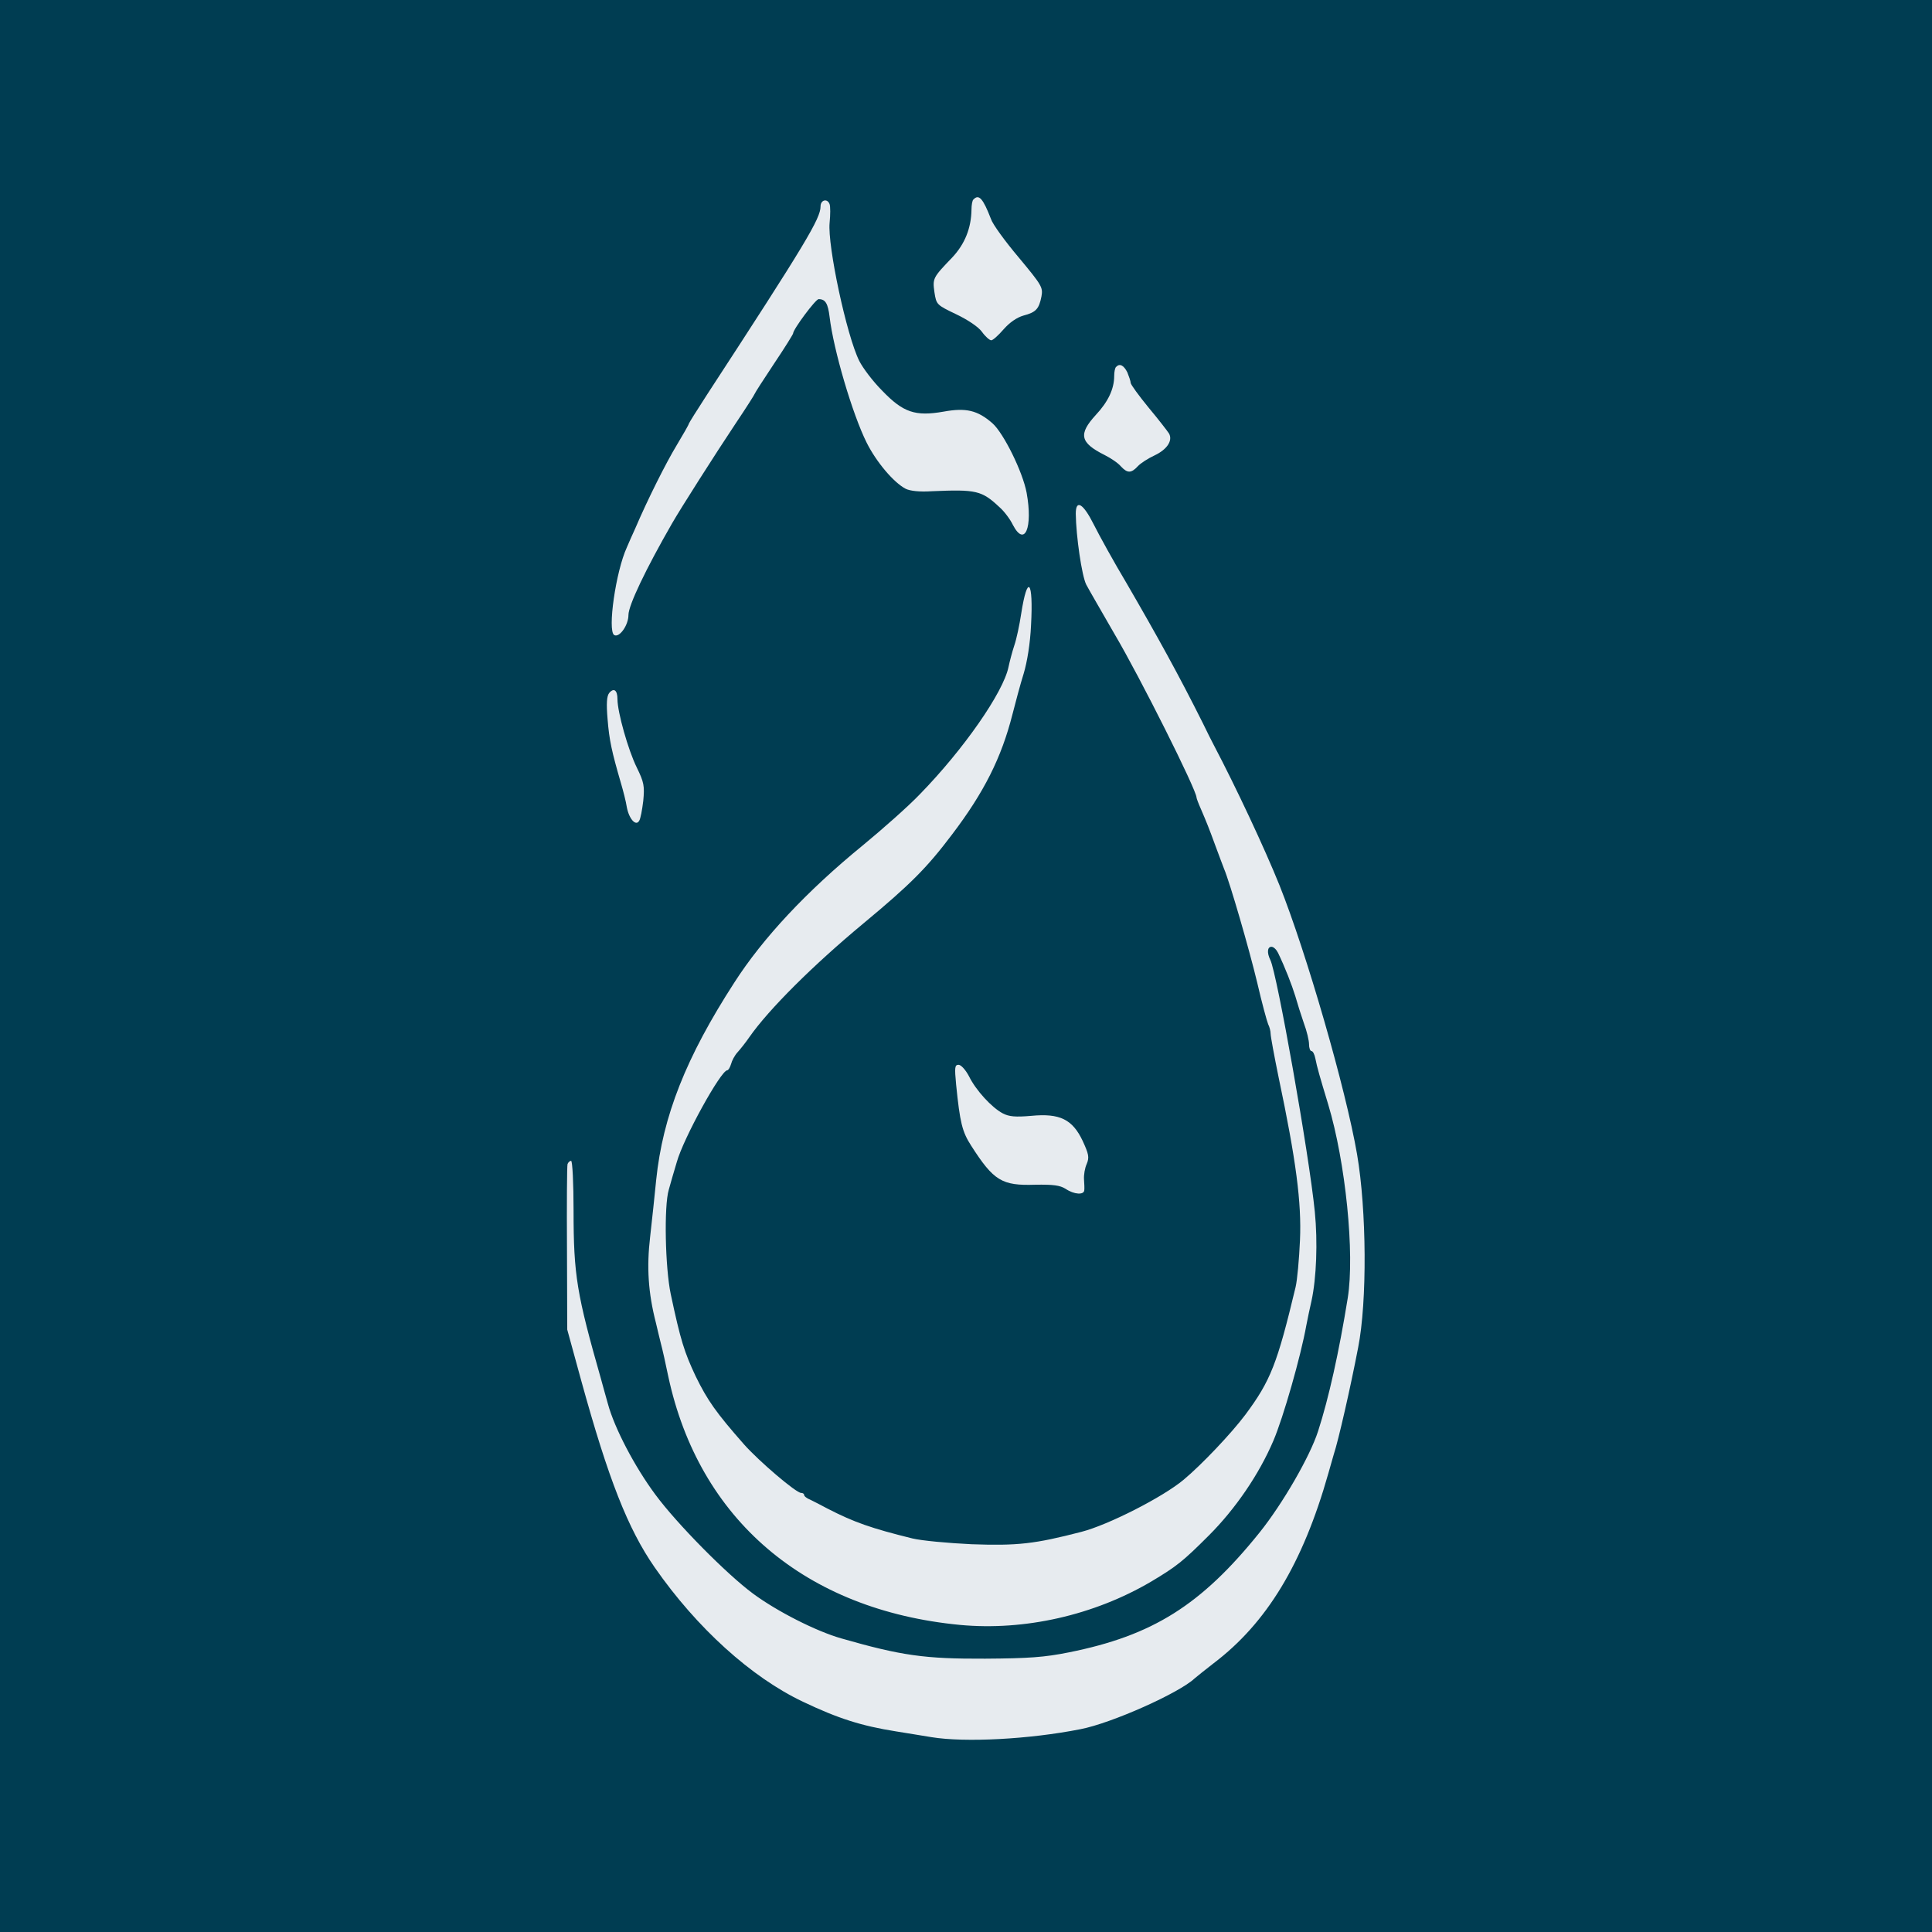
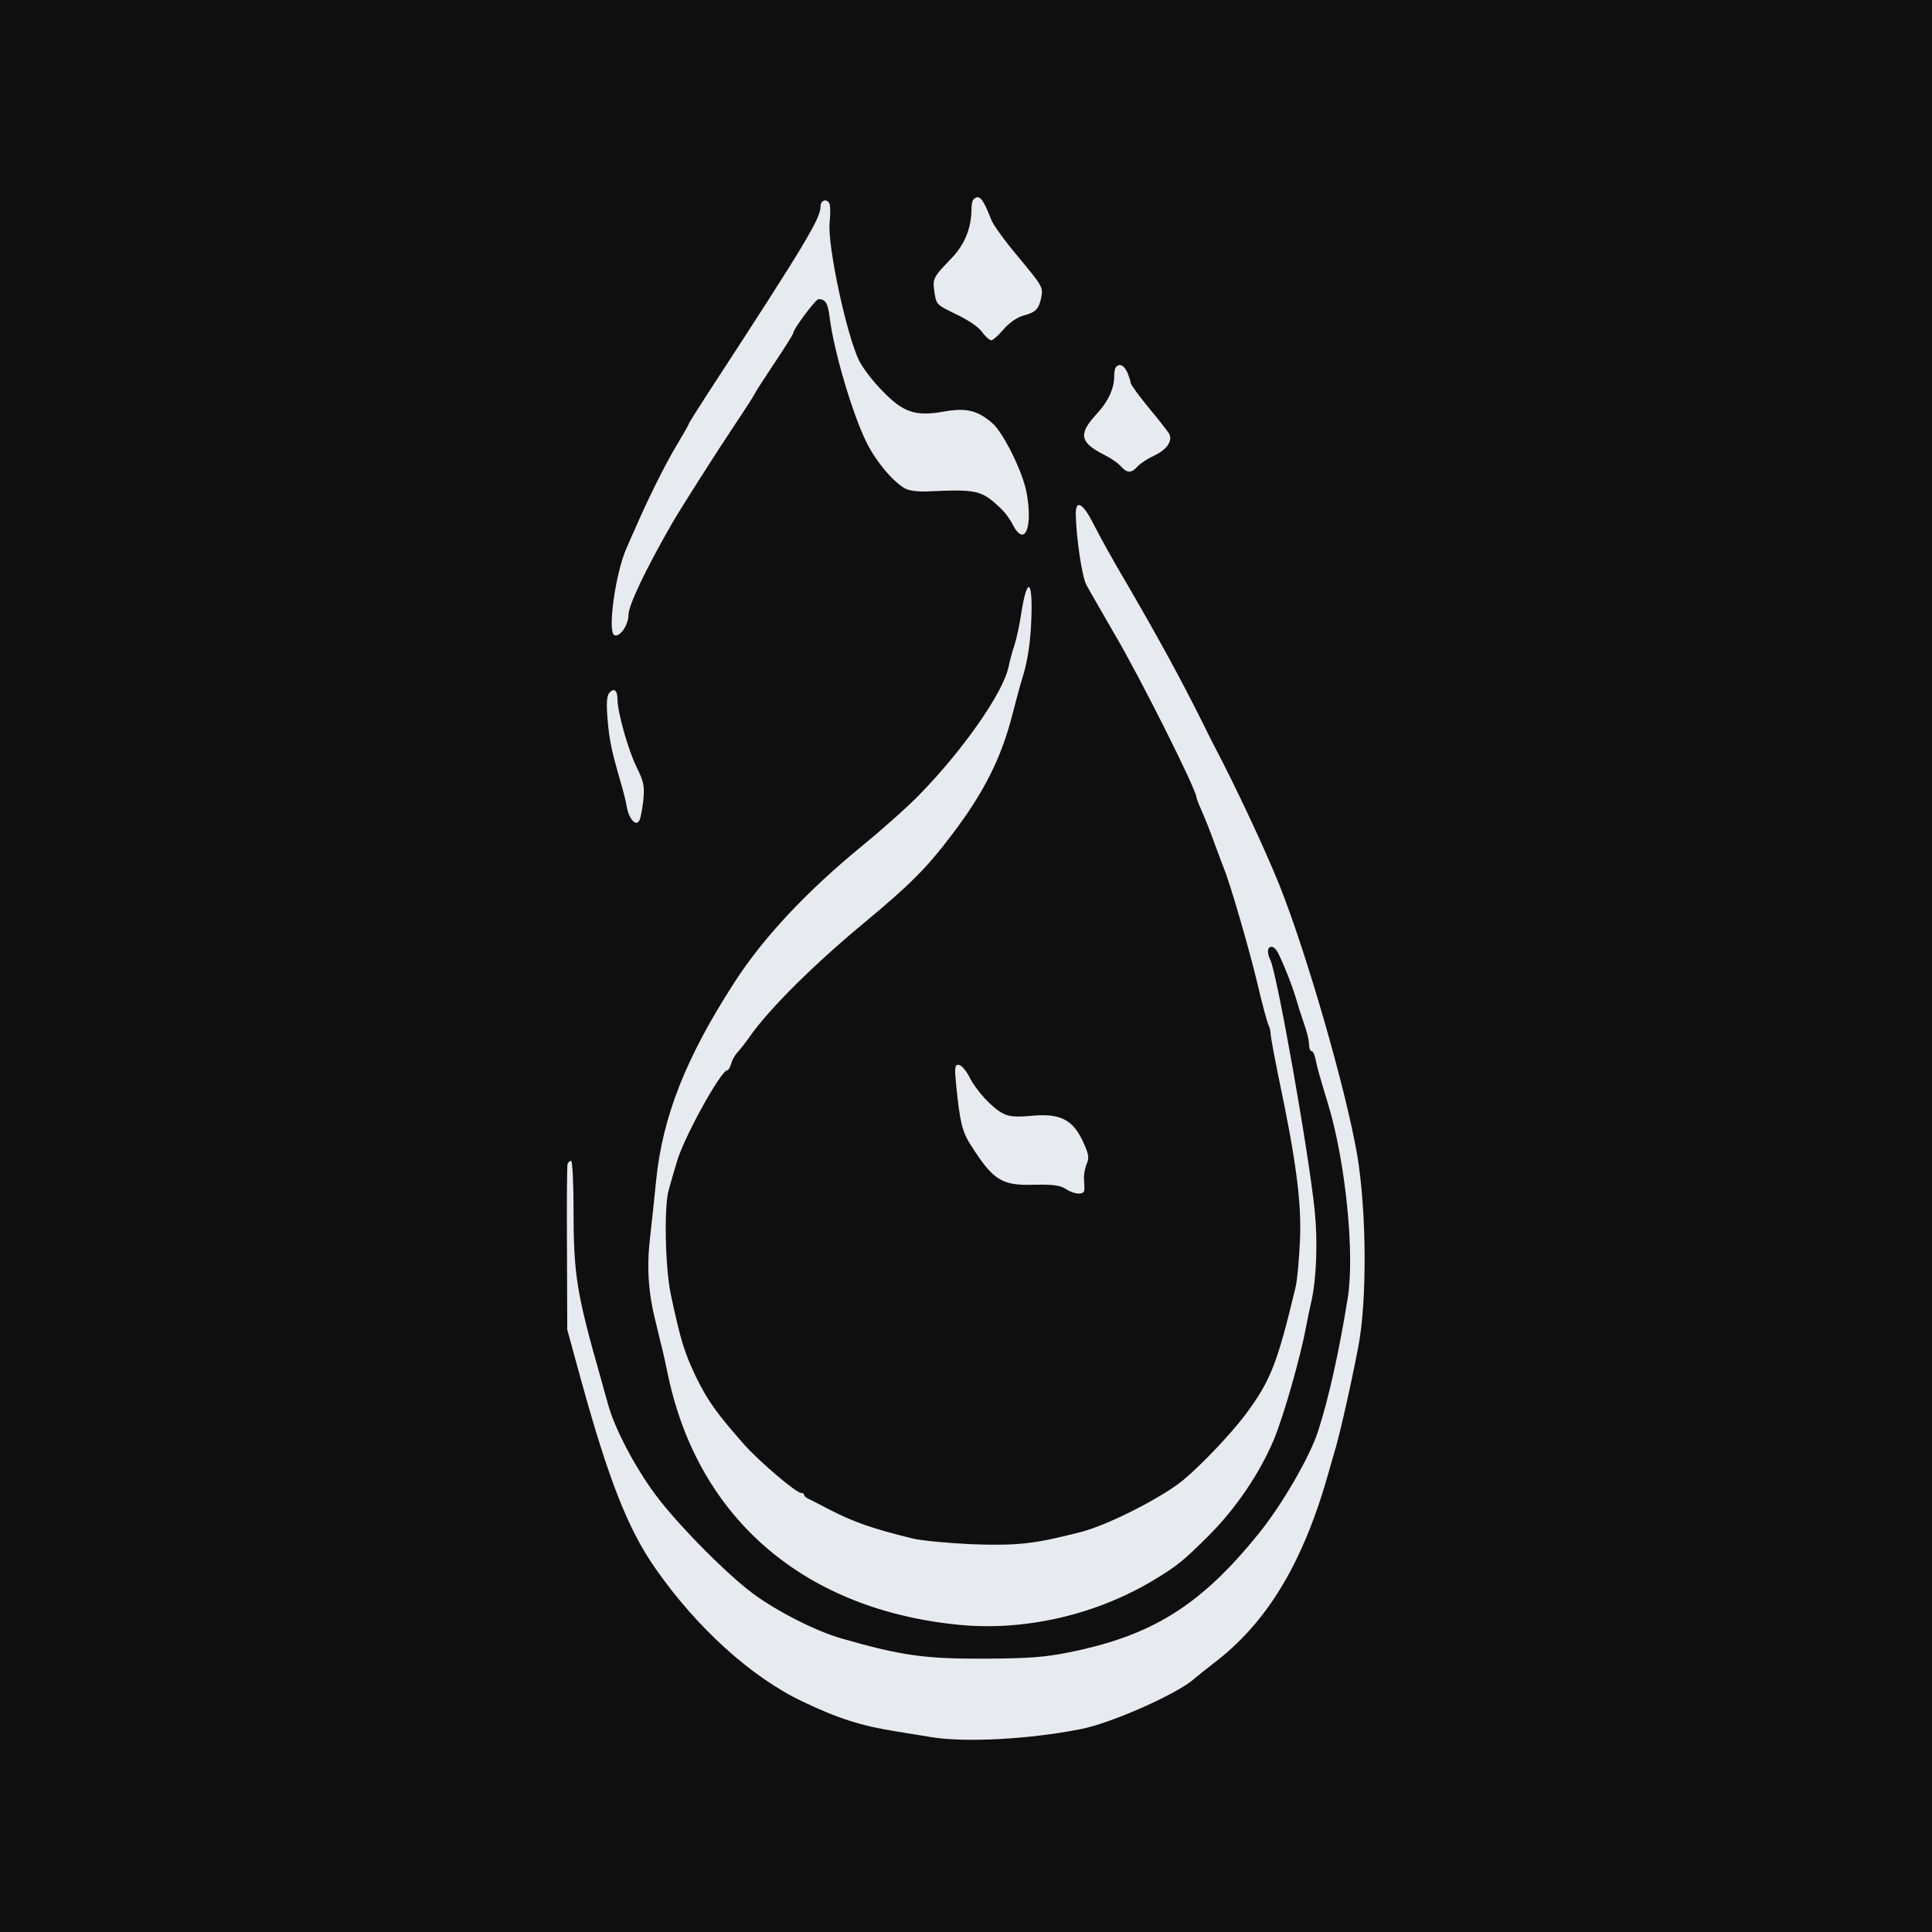
<svg xmlns="http://www.w3.org/2000/svg" viewBox="0 0 64 64">
-   <rect width="64" height="64" fill="#003d52" />
+   <rect width="64" height="64" fill="#0f0f10" />
  <svg x="18.2" y="6" width="27.6" height="52" viewBox="4 2 300 572">
    <path fill="#e7ebef" d="M156.70 8.70 C156.30 9.00 156.00 10.70 156.00 12.40 C155.90 19.10 153.60 24.90 149.00 29.80       C141.90 37.20 141.80 37.40 142.50 42.50 C143.20 47.00 143.30 47.10 150.40 50.50       C154.60 52.50 158.50 55.10 159.80 56.90 C161.00 58.60 162.60 60.00 163.20 60.00       C163.80 60.00 165.80 58.20 167.70 56.00 C169.90 53.50 172.50 51.70 174.90 51.00       C179.50 49.80 180.60 48.60 181.50 44.00 C182.10 40.70 181.60 39.90 173.20 29.80       C168.30 24.00 163.70 17.70 163.10 15.80 C160.20 8.30 158.70 6.60 156.70 8.70 Z M101.00 11.20       C101.00 15.60 95.70 24.50 59.70 79.70 C56.00 85.40 53.00 90.20 53.00 90.40       C53.00 90.70 51.00 94.20 48.60 98.20 C44.60 104.80 37.90 118.20 33.50 128.50       C32.50 130.70 31.10 133.80 30.40 135.50 C26.40 144.20 23.30 165.80 25.80 167.40       C27.70 168.50 31.00 163.80 31.00 160.10 C31.00 156.60 37.30 143.40 46.90 126.70       C50.00 121.30 62.60 101.50 70.00 90.40 C73.90 84.60 77.00 79.70 77.00 79.50       C77.00 79.30 80.20 74.30 84.00 68.60 C87.90 62.80 91.00 57.80 91.00 57.50       C91.00 56.00 99.20 45.00 100.30 45.00 C102.80 45.00 103.70 46.60 104.30 51.50       C105.70 63.40 112.60 86.90 117.80 97.30 C121.30 104.30 127.60 111.80 132.00 114.10       C133.60 114.90 137.10 115.30 141.50 115.00 C157.80 114.30 159.70 114.70 166.30 120.90       C167.90 122.30 170.10 125.20 171.10 127.30 C175.40 135.50 178.40 128.30 176.10 115.60       C174.70 108.00 167.70 93.80 163.60 90.20 C158.20 85.50 154.00 84.50 145.80 86.00       C135.50 87.80 131.10 86.30 123.50 78.40 C120.10 75.00 116.40 70.10 115.10 67.50       C110.50 58.30 103.50 25.50 104.30 17.20 C104.60 14.20 104.60 11.20 104.30 10.40       C103.50 8.20 101.00 8.80 101.00 11.20 Z M208.70 69.70 C208.30 70.00 208.00 71.50 208.00 73.00       C208.00 77.70 205.80 82.40 201.30 87.20 C194.90 94.20 195.50 97.30 204.50 101.80       C206.70 102.90 209.40 104.70 210.40 105.90 C212.80 108.50 214.20 108.50 216.60 105.90       C217.60 104.80 220.40 103.00 222.80 101.90 C227.20 99.80 229.40 96.60 228.00 94.00       C227.50 93.20 224.20 88.90 220.60 84.60 C217.00 80.20 214.00 76.10 214.00 75.50       C214.00 74.90 213.40 73.20 212.80 71.70 C211.50 69.10 210.00 68.30 208.70 69.70 Z M194.00 123.20       C194.10 131.40 196.20 145.80 197.80 149.00 C198.80 150.90 203.50 159.00 208.10 167.00       C217.50 182.90 238.00 223.90 238.00 226.60 C238.00 226.90 238.70 228.80 239.60 230.80       C241.70 235.70 242.40 237.40 245.00 244.50 C246.20 247.80 247.60 251.40 248.00 252.50       C250.20 257.70 257.20 281.90 260.10 294.00 C261.80 301.40 263.70 308.30 264.10 309.20       C264.60 310.20 265.00 311.70 265.00 312.70 C265.00 313.60 266.30 320.70 267.90 328.50       C274.30 358.80 276.30 374.30 275.70 387.90 C275.40 394.80 274.70 402.50 274.10 405.00       C267.40 433.00 265.00 439.10 255.80 451.50 C250.70 458.30 239.90 469.70 233.30 475.20       C225.80 481.50 205.80 491.70 196.00 494.20 C179.00 498.60 172.80 499.30 156.00 498.70       C147.50 498.30 137.80 497.40 134.50 496.60 C119.50 492.90 113.20 490.70 103.50 485.70       C101.30 484.50 98.50 483.10 97.30 482.50 C96.00 482.00 95.00 481.20 95.00 480.70       C95.00 480.30 94.50 480.00 93.90 480.00 C92.10 480.00 78.60 468.50 73.10 462.30       C62.90 450.70 59.80 446.30 55.50 437.50 C51.40 428.80 50.00 424.50 46.40 407.50       C44.40 398.00 43.90 375.50 45.70 369.50 C46.30 367.30 47.60 362.80 48.60 359.50       C51.00 350.80 64.70 326.00 67.00 326.00 C67.40 326.00 68.00 325.00 68.40 323.70       C68.70 322.50 69.70 320.60 70.70 319.50 C71.70 318.40 73.70 315.90 75.00 314.00       C82.10 303.80 98.30 287.70 116.60 272.50 C133.70 258.30 139.70 252.30 148.90 240.10       C160.60 224.70 166.90 212.10 170.90 196.40 C172.00 192.10 173.80 185.30 175.00 181.50       C176.30 177.20 177.40 170.40 177.70 163.80 C178.60 147.40 176.40 144.90 174.10 159.70       C173.50 163.70 172.40 168.90 171.60 171.20 C170.80 173.60 169.90 177.10 169.50 179.00       C167.60 188.30 153.10 209.10 137.20 225.40 C133.00 229.80 123.50 238.20 116.20 244.20       C95.90 260.80 80.00 277.80 69.60 294.00 C52.00 321.20 43.50 342.70 41.10 366.00       C40.60 371.20 39.60 380.50 38.90 386.70 C37.60 397.80 38.20 407.10 41.00 418.00       C41.40 419.90 42.30 423.30 42.80 425.50 C43.40 427.70 44.60 433.10 45.50 437.50       C56.70 489.70 95.40 522.70 151.80 528.10 C175.30 530.30 200.60 524.60 221.50 512.30       C230.70 506.80 233.00 505.00 242.50 495.50 C252.20 485.80 260.80 473.20 266.00 461.00       C269.60 452.60 276.00 430.20 278.00 419.00 C278.50 416.50 279.30 412.50 279.90 410.00       C281.70 401.70 282.20 388.60 281.10 377.50 C279.00 356.40 267.30 290.60 264.90 285.80       C263.60 283.20 263.80 281.00 265.30 281.00 C266.10 281.00 267.10 282.00 267.70 283.20       C270.30 288.60 272.70 294.80 274.00 299.00 C274.70 301.50 276.10 305.90 277.10 308.80       C278.20 311.70 279.00 315.20 279.00 316.50 C279.00 317.90 279.40 319.00 279.90 319.00       C280.40 319.00 281.00 320.20 281.30 321.70 C281.90 324.80 282.90 328.30 286.00 338.50       C292.30 359.40 295.70 392.80 293.10 409.00 C289.90 428.80 286.20 445.40 282.30 457.50       C279.30 466.80 269.40 483.90 261.00 494.40 C239.70 520.90 222.00 532.00 191.50 538.10       C182.60 539.90 176.80 540.30 161.00 540.40 C138.90 540.50 130.50 539.30 108.50 533.00       C99.40 530.40 85.20 523.20 76.40 516.70 C66.80 509.60 48.70 491.30 40.80 480.60       C33.30 470.50 25.90 456.40 23.50 447.50 C22.60 444.20 21.40 440.10 21.00 438.50       C12.20 407.60 11.00 400.80 11.00 377.20 C11.00 367.20 10.60 359.00 10.10 359.00       C9.60 359.00 9.00 359.60 8.80 360.20 C8.60 360.90 8.50 374.80 8.60 391.00 L8.70 420.50       L13.80 439.10 C23.70 475.00 30.80 493.10 40.60 507.20 C55.90 529.20 75.80 547.20 94.60 556.10       C107.40 562.20 115.90 564.90 128.50 566.90 C132.40 567.50 138.20 568.50 141.40 569.00       C153.60 571.00 177.00 569.80 195.70 566.10 C207.10 563.90 231.70 552.90 237.30 547.60       C238.00 547.00 241.10 544.50 244.20 542.10 C263.60 527.40 276.70 505.80 286.00 473.00       C286.70 470.50 287.60 467.40 288.00 466.00 C289.70 460.90 294.10 441.60 296.90 427.00       C300.20 410.30 300.00 377.00 296.50 356.60 C292.40 332.80 278.00 283.00 268.20 258.50       C262.80 245.10 252.40 222.90 244.30 207.50 C243.70 206.40 241.90 202.80 240.30 199.50       C231.50 181.90 223.70 167.80 212.50 148.50 C207.90 140.80 202.60 131.20 200.60 127.20       C196.70 119.40 194.00 117.80 194.00 123.20 Z M24.00 188.50       C23.10 189.60 22.90 192.30 23.40 198.10 C24.00 205.70 24.90 209.80 28.30 221.50       C29.10 224.20 30.10 228.10 30.40 230.10 C31.20 234.40 33.70 237.20 34.90 235.10       C35.40 234.40 36.00 231.10 36.40 227.80 C36.90 222.40 36.70 221.10 34.00 215.60       C30.90 209.30 27.00 195.50 27.00 190.80 C27.00 187.50 25.70 186.50 24.00 188.50 Z M150.40 331.20       C151.80 345.10 152.60 348.40 155.90 353.50 C164.10 366.30 167.10 368.10 179.20 367.70       C185.80 367.60 188.20 367.90 190.30 369.20 C193.40 371.30 197.00 371.50 197.10 369.70       C197.20 369.10 197.10 367.20 197.00 365.70 C196.90 364.10 197.30 361.60 198.00 360.10       C199.00 357.70 198.70 356.50 196.50 351.70 C192.80 343.90 188.20 341.60 177.80 342.60       C172.00 343.10 169.70 342.90 167.40 341.70 C163.40 339.60 157.60 333.30 155.10 328.20       C153.90 325.90 152.20 324.00 151.30 324.00 C149.90 324.00 149.80 324.90 150.40 331.20 Z" />
  </svg>
</svg>
